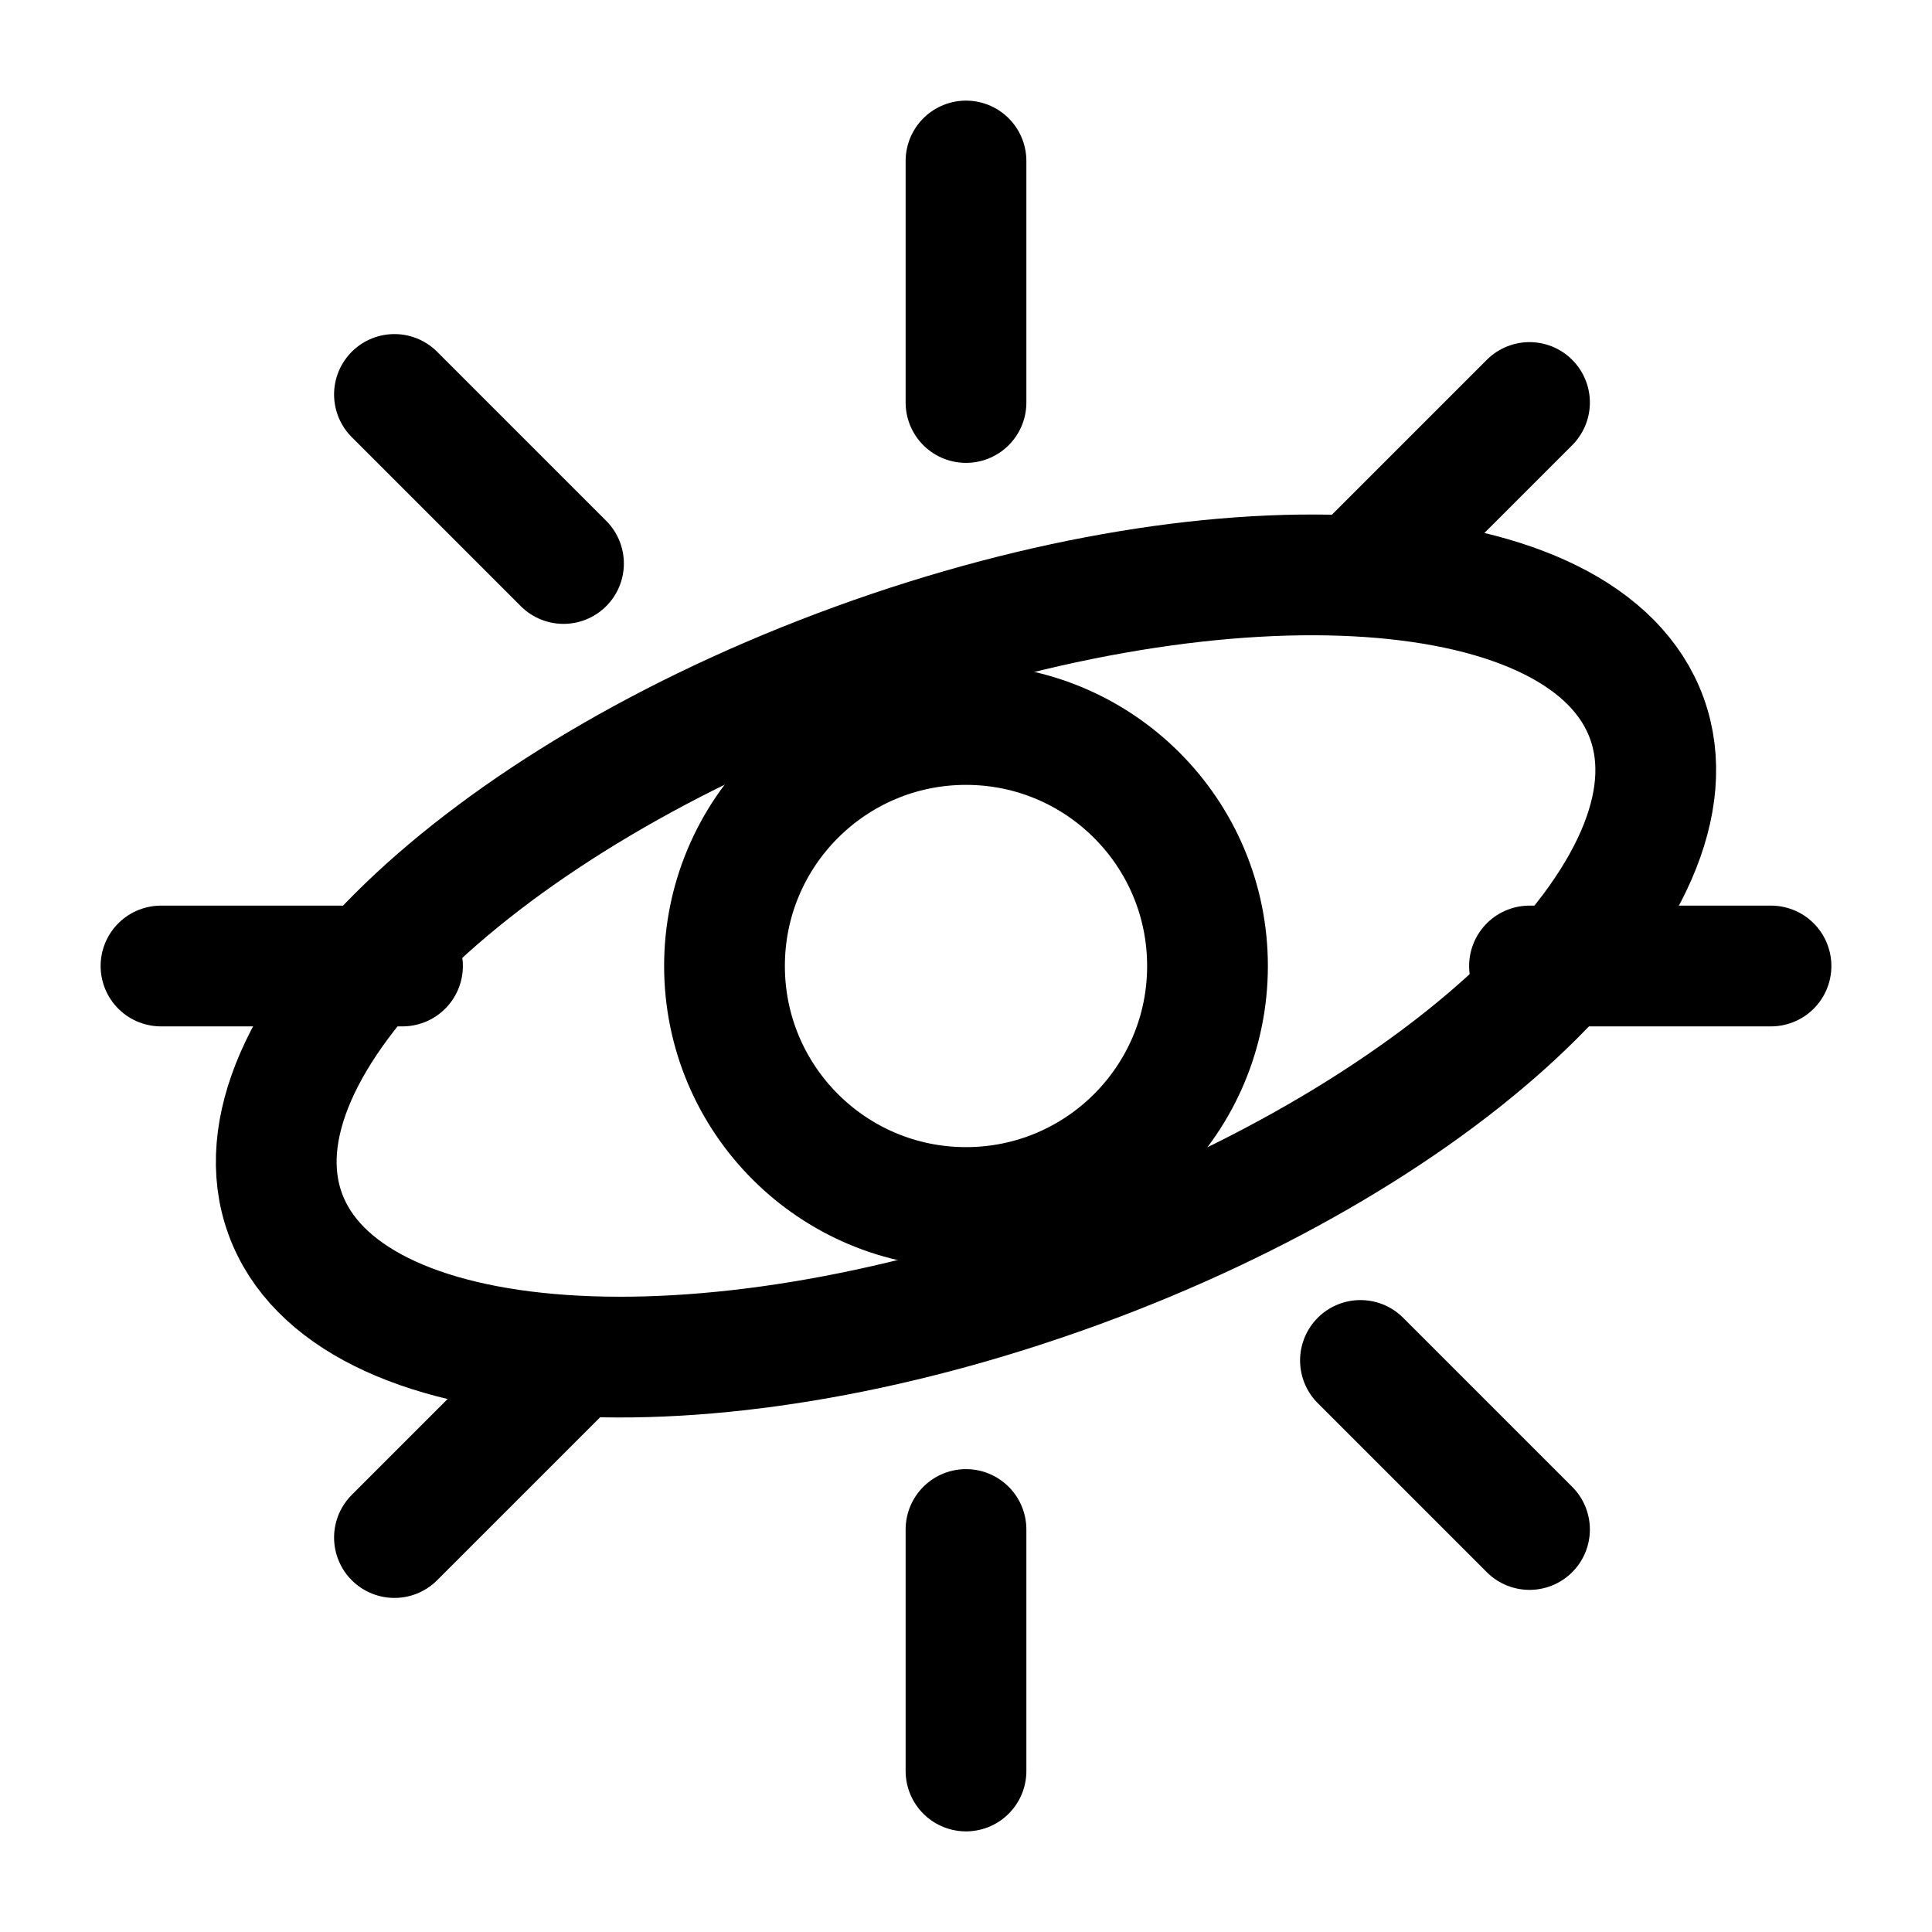
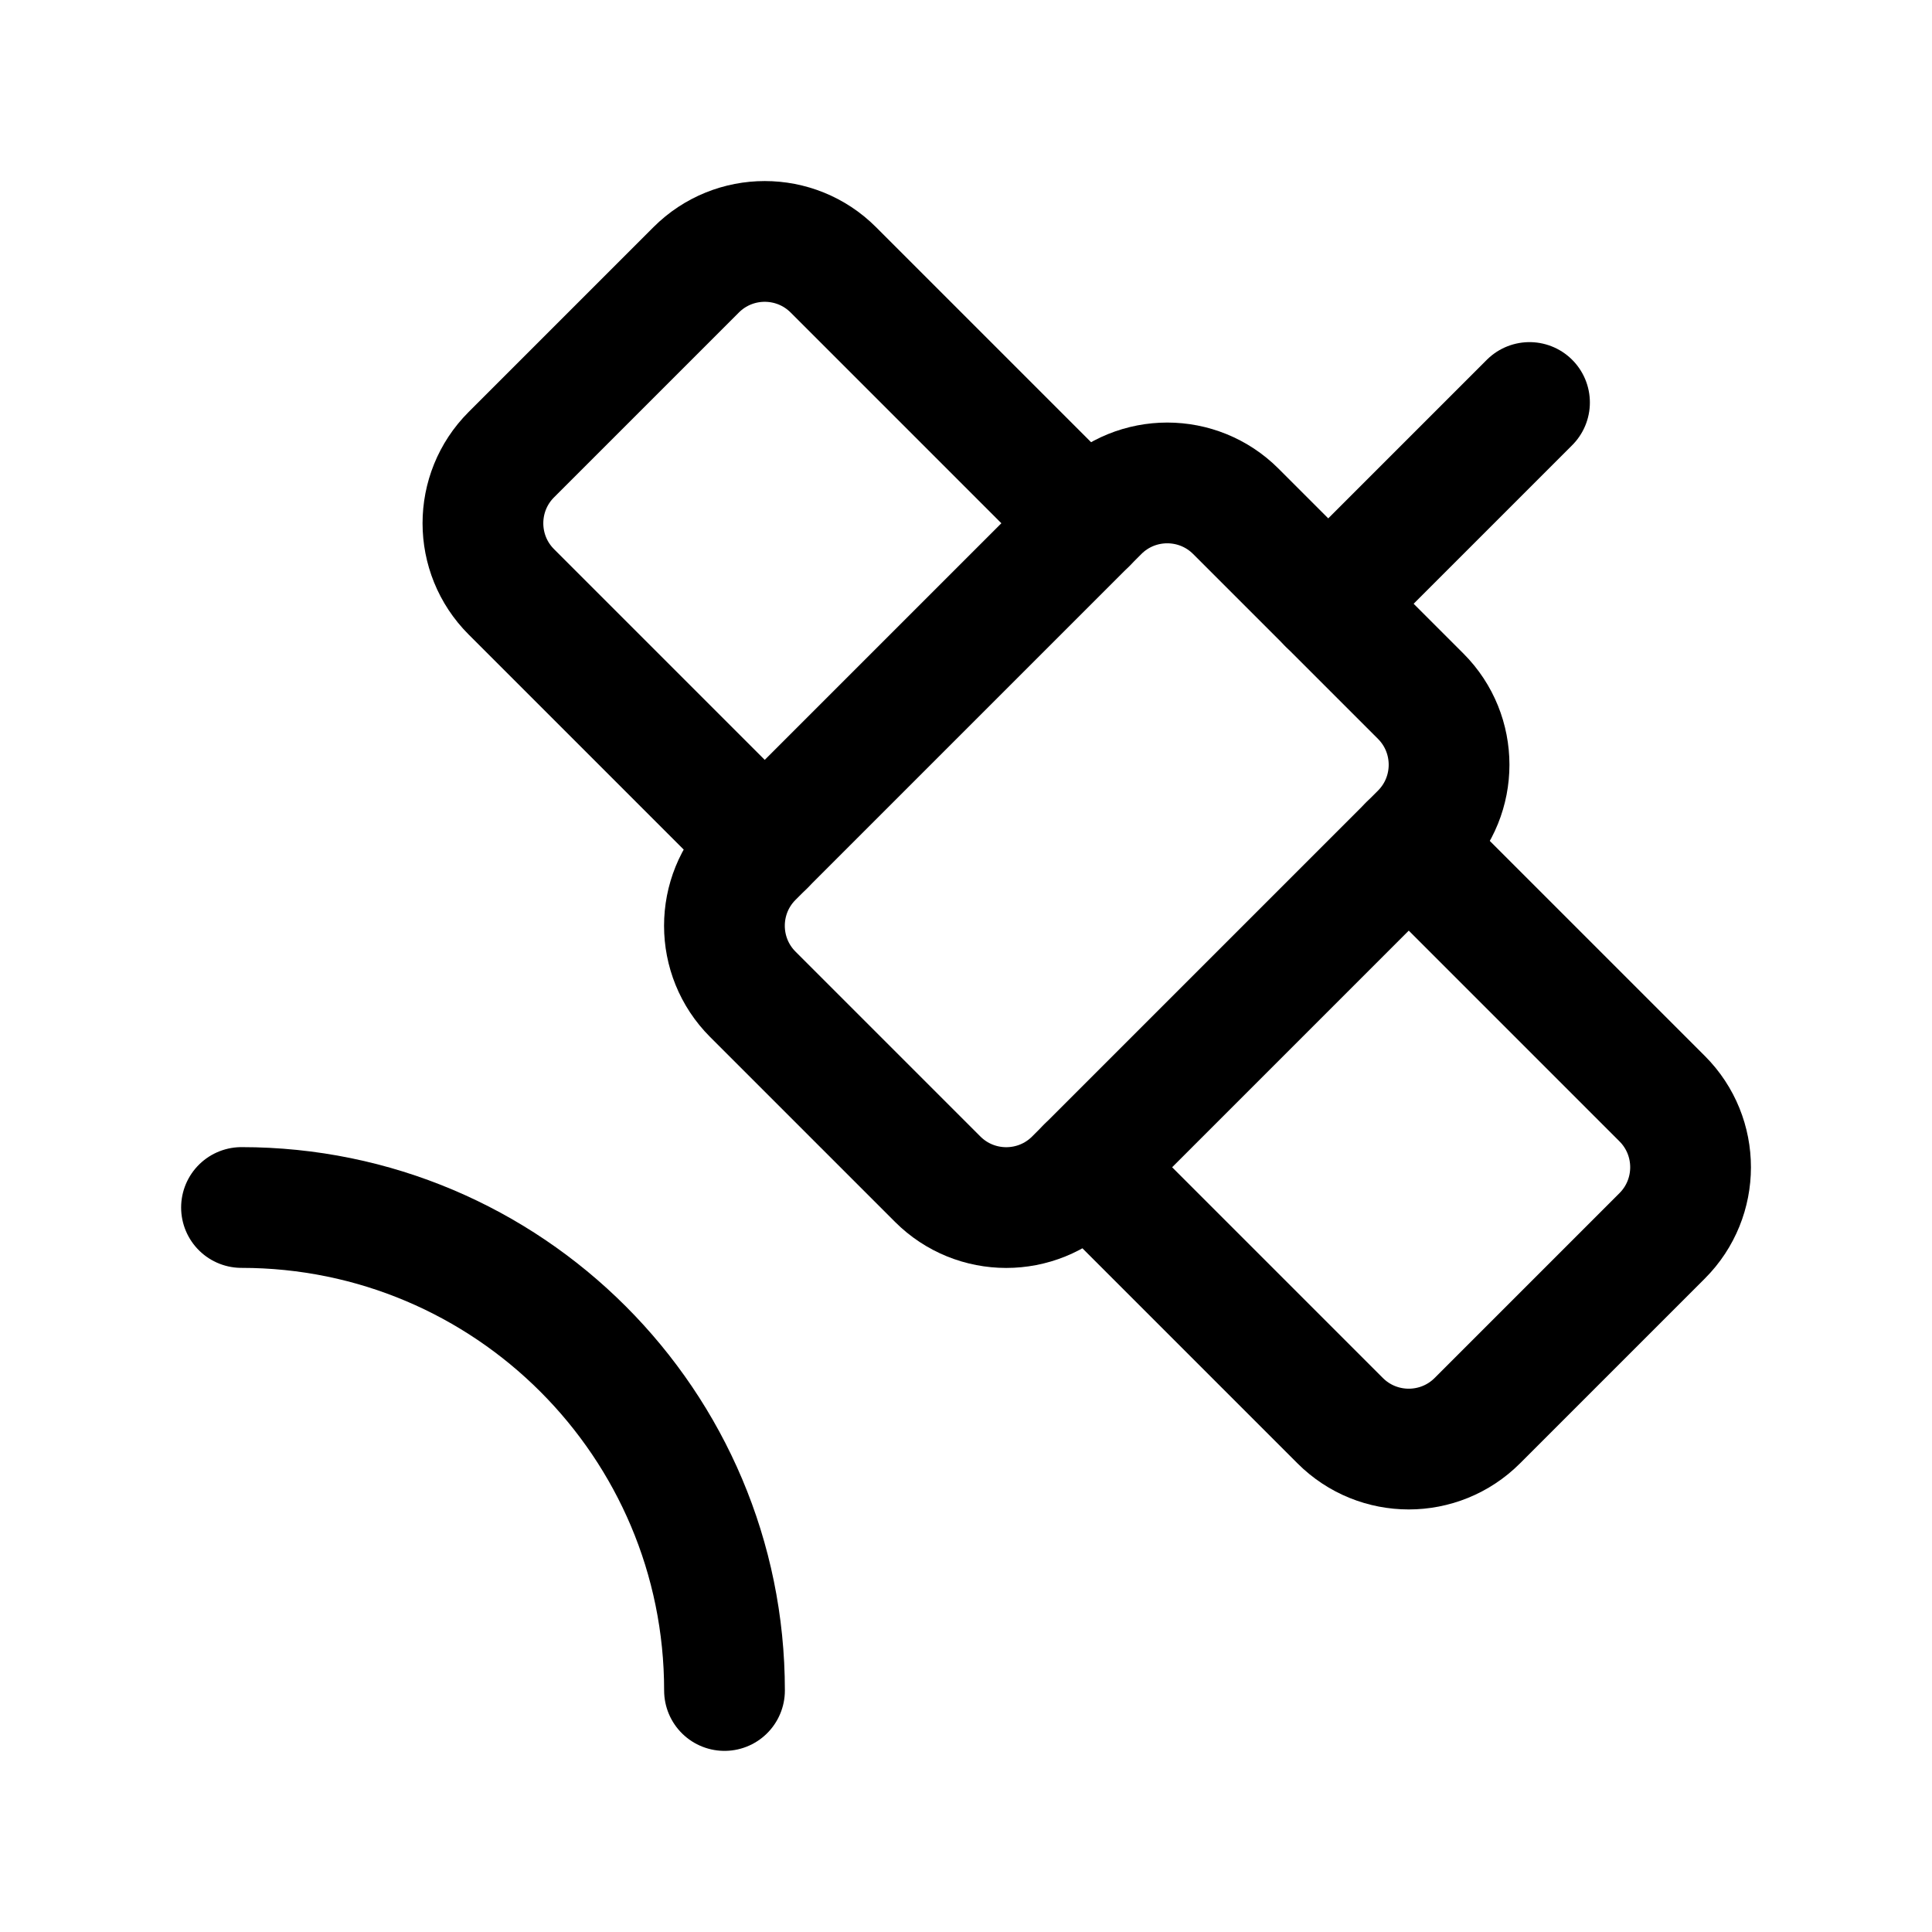
- <svg xmlns="http://www.w3.org/2000/svg" viewBox="0 0 24 24" fill="none" stroke="currentColor" stroke-width="1.5" stroke-linecap="round" stroke-linejoin="round">
-   <circle cx="12" cy="12" r="3" />
-   <path d="M12 2v3M12 19v3M2 12h3M19 12h3" />
-   <path d="M4.9 4.9l2.1 2.1M16.9 16.9l2.1 2.1M4.9 19.1l2.1-2.1M16.9 7.1l2.1-2.1" />
-   <ellipse cx="12" cy="12" rx="9" ry="4" transform="rotate(-20 12 12)" />
+ <svg xmlns="http://www.w3.org/2000/svg" width="24" height="24" viewBox="0 0 24 24" fill="none" stroke="currentColor" stroke-width="1.5" stroke-linecap="round" stroke-linejoin="round">
+   <path d="m13.5 6.5-3.148-3.148a1.205 1.205 0 0 0-1.704 0L6.352 5.648a1.205 1.205 0 0 0 0 1.704L9.5 10.5" />
+   <path d="M16.5 7.5 19 5" />
+   <path d="m17.5 10.5 3.148 3.148a1.205 1.205 0 0 1 0 1.704l-2.296 2.296a1.205 1.205 0 0 1-1.704 0L13.5 14.5" />
+   <path d="M9 21a6 6 0 0 0-6-6" />
+   <path d="M9.352 10.648a1.205 1.205 0 0 0 0 1.704l2.296 2.296a1.205 1.205 0 0 0 1.704 0l4.296-4.296a1.205 1.205 0 0 0 0-1.704l-2.296-2.296a1.205 1.205 0 0 0-1.704 0z" />
</svg>
